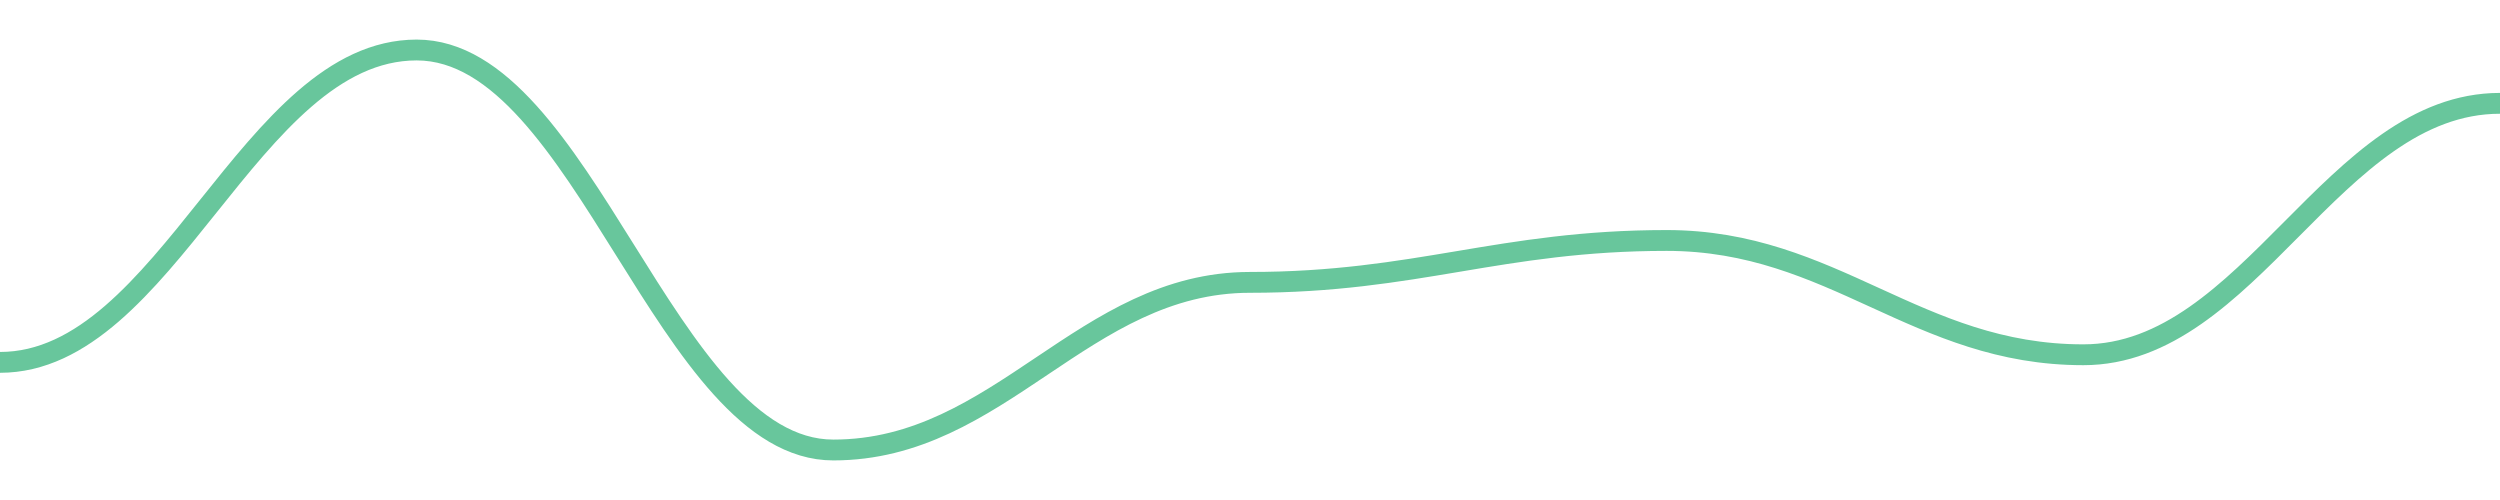
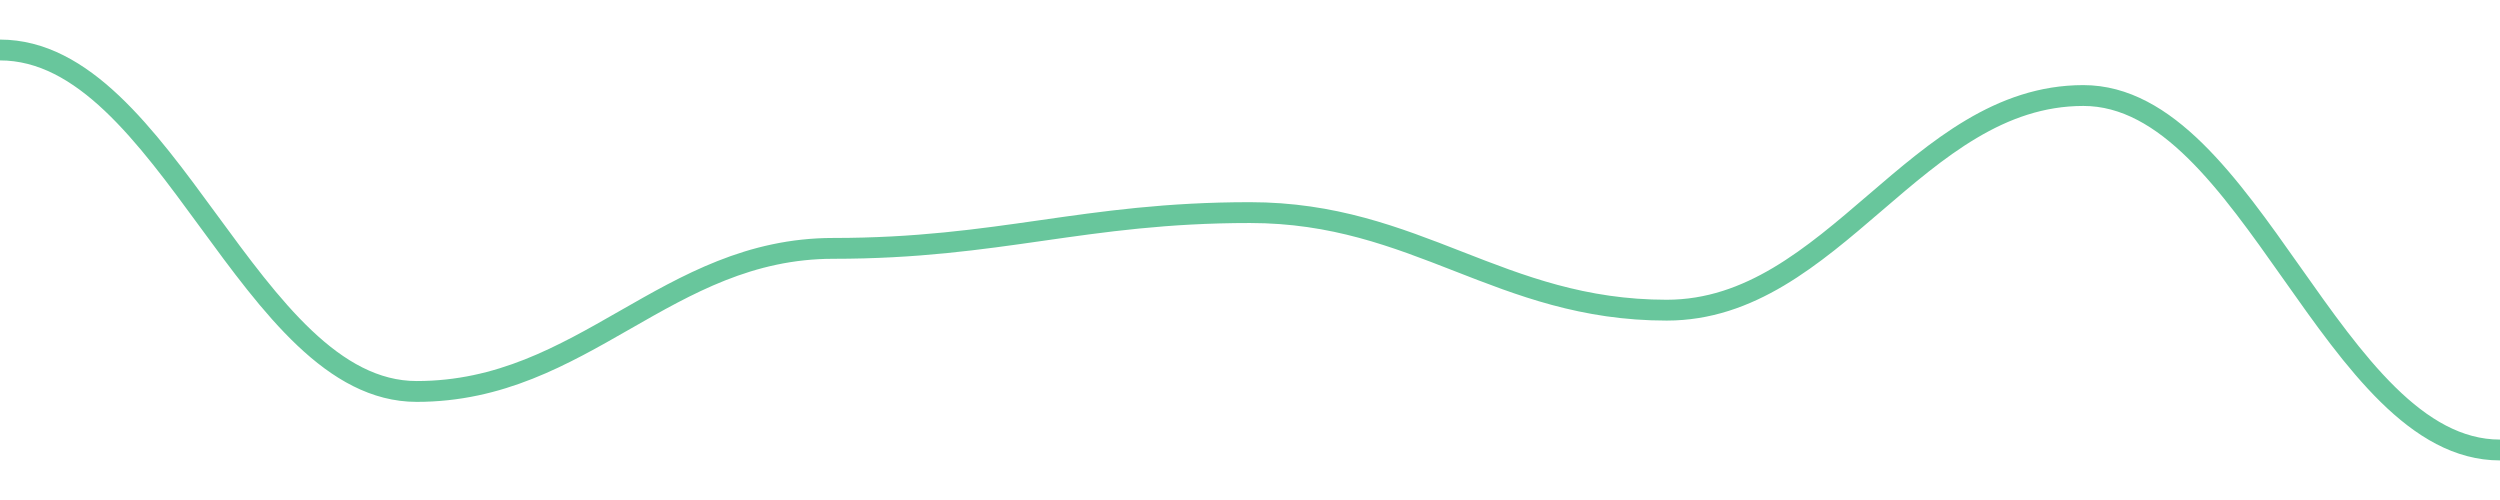
<svg width="180" height="36">
-   <path d="M 0.0,26.091 C 12.0,26.091 18.0,3.6 30.0,3.6 C 42.0,3.6 48.0,32.4 60.0,32.4 C 72.0,32.4 78.0,20.331 90.0,20.331 C 102.0,20.331 108.0,17.314 120.0,17.314 C 132.0,17.314 138.0,25.543 150.0,25.543 C 162.0,25.543 168.0,7.44 180.0,7.44 " fill="none" stroke="#42b883" stroke-width="1.5" opacity="0.8" />
+   <path d="M 0.0,3.6 C 12.0,3.6 18.0,28.185 30.0,28.185 C 42.0,28.185 48.0,17.883 60.0,17.883 C 72.0,17.883 78.0,15.307 90.0,15.307 C 102.0,15.307 108.0,22.332 120.0,22.332 C 132.0,22.332 138.0,6.878 150.0,6.878 C 162.0,6.878 168.0,32.4 180.0,32.4 " fill="none" stroke="#42b883" stroke-width="1.5" opacity="0.8" />
</svg>
